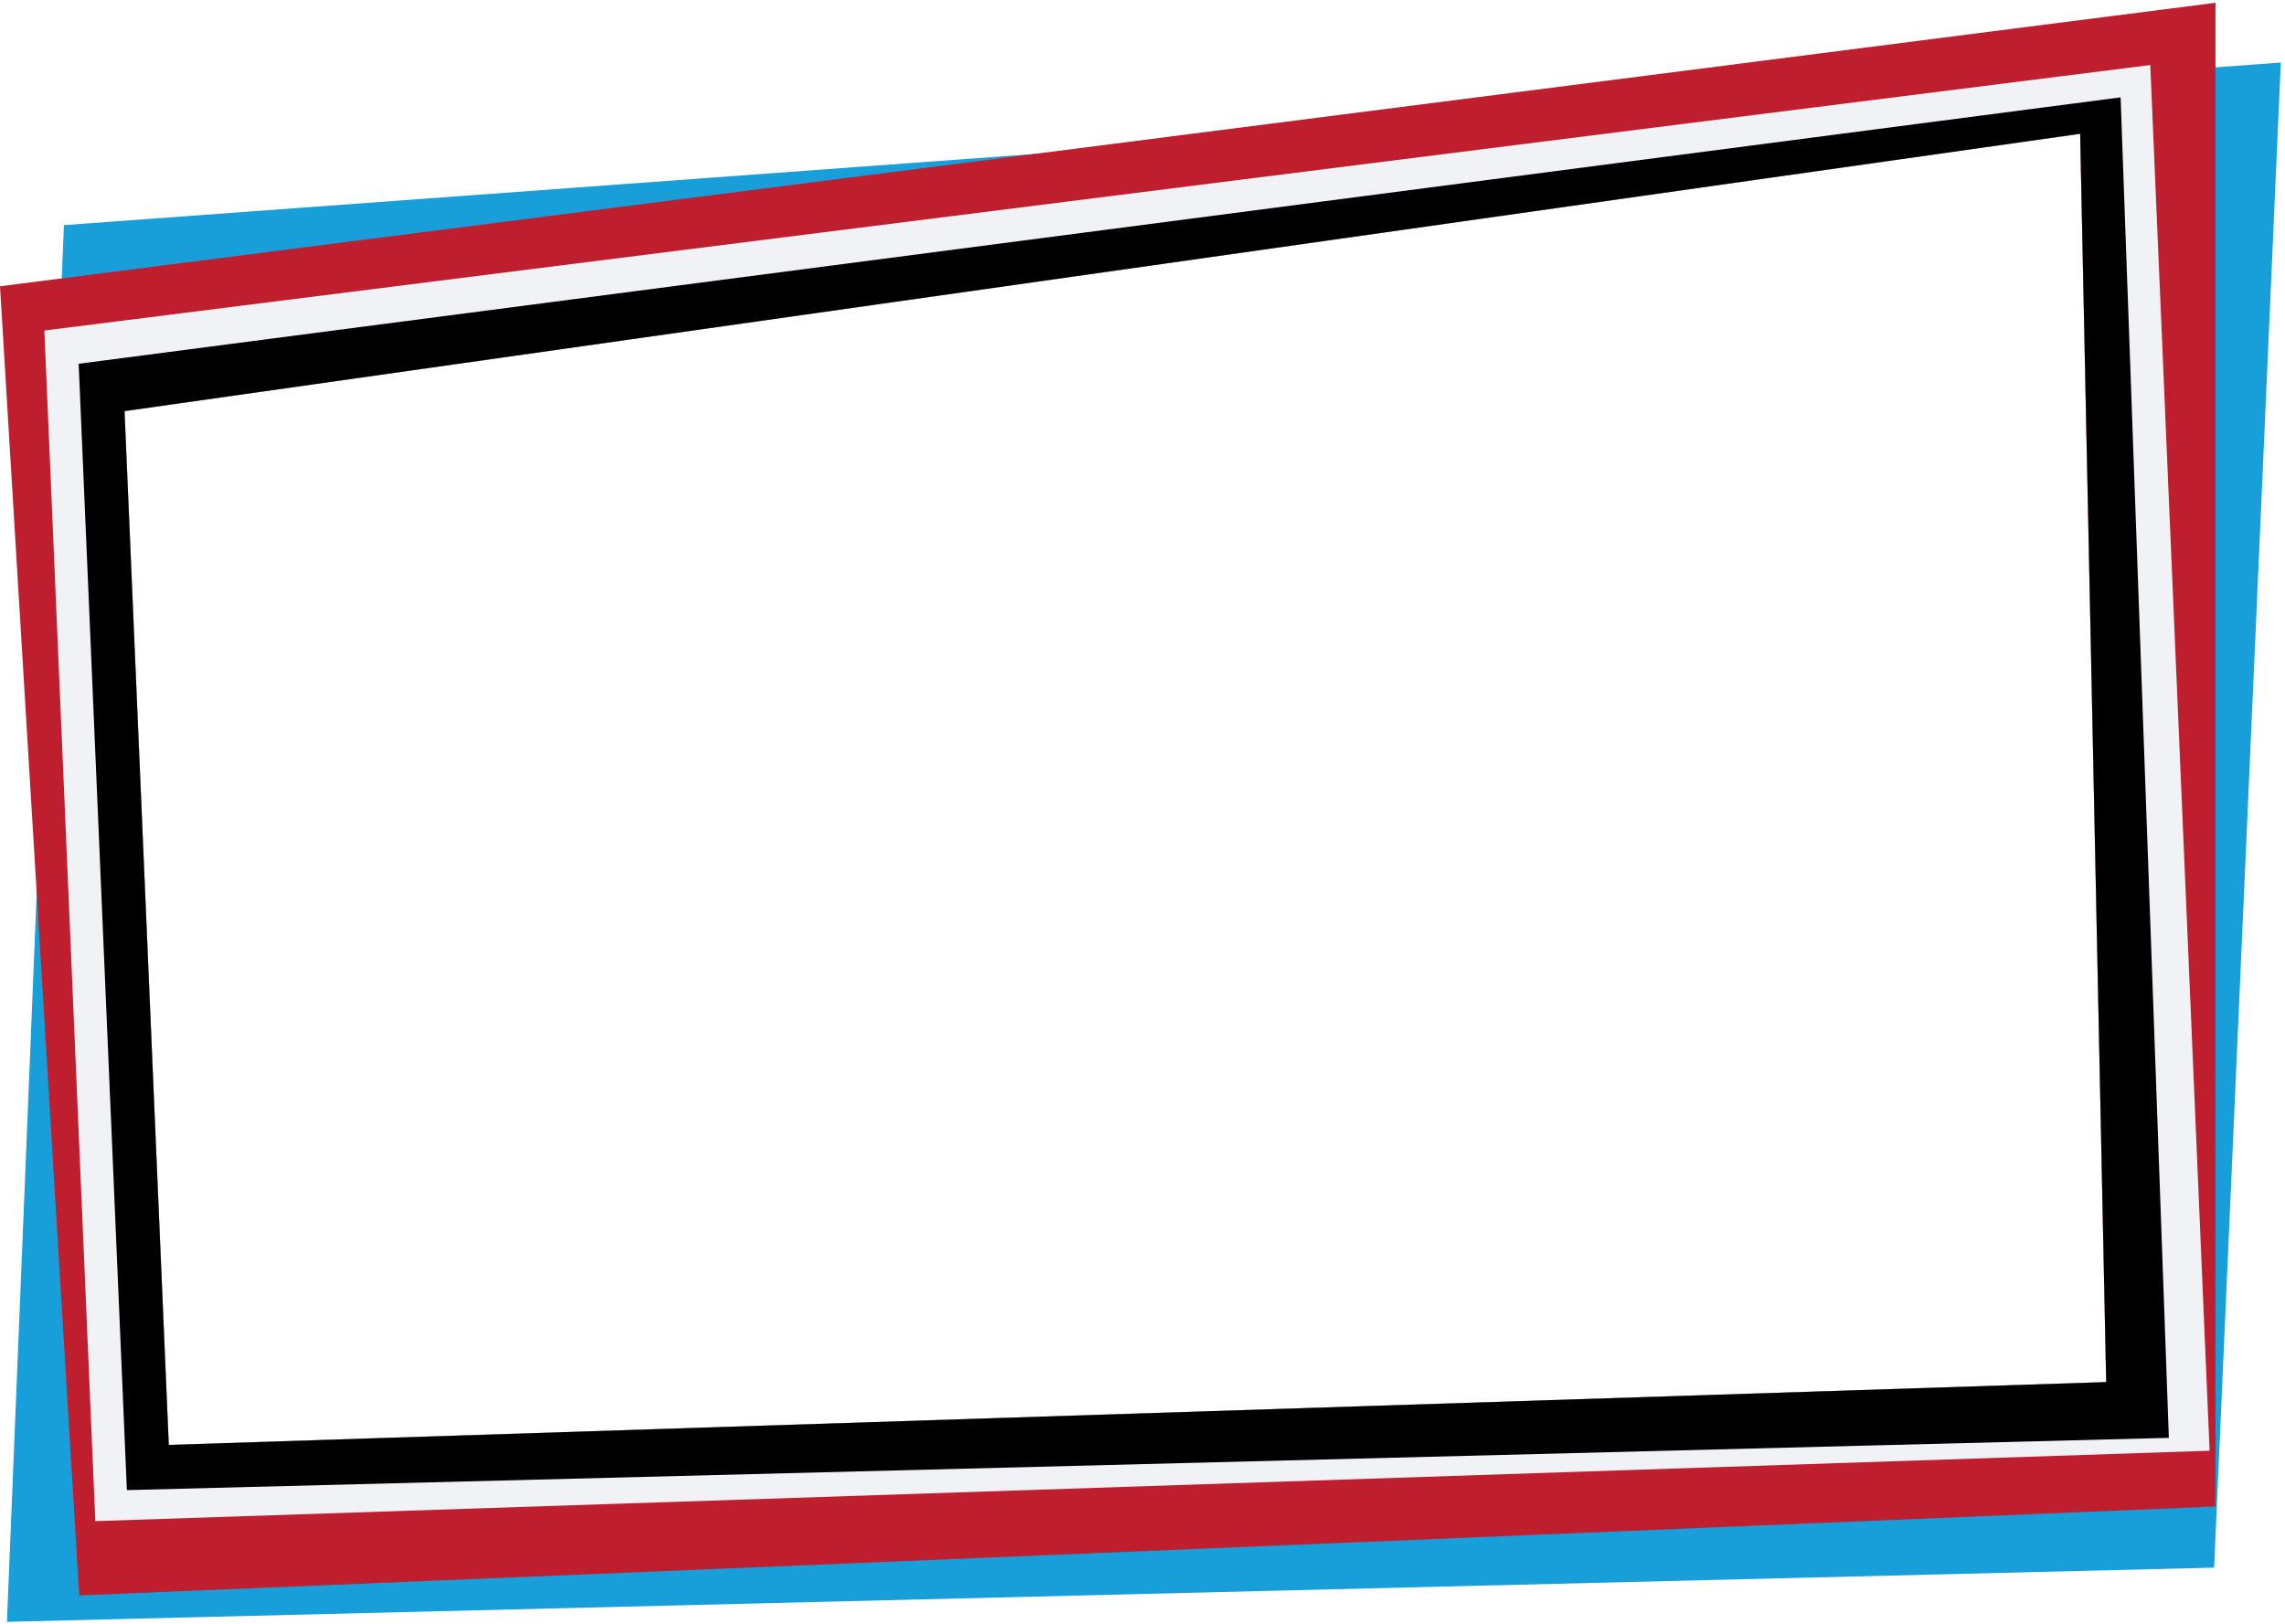
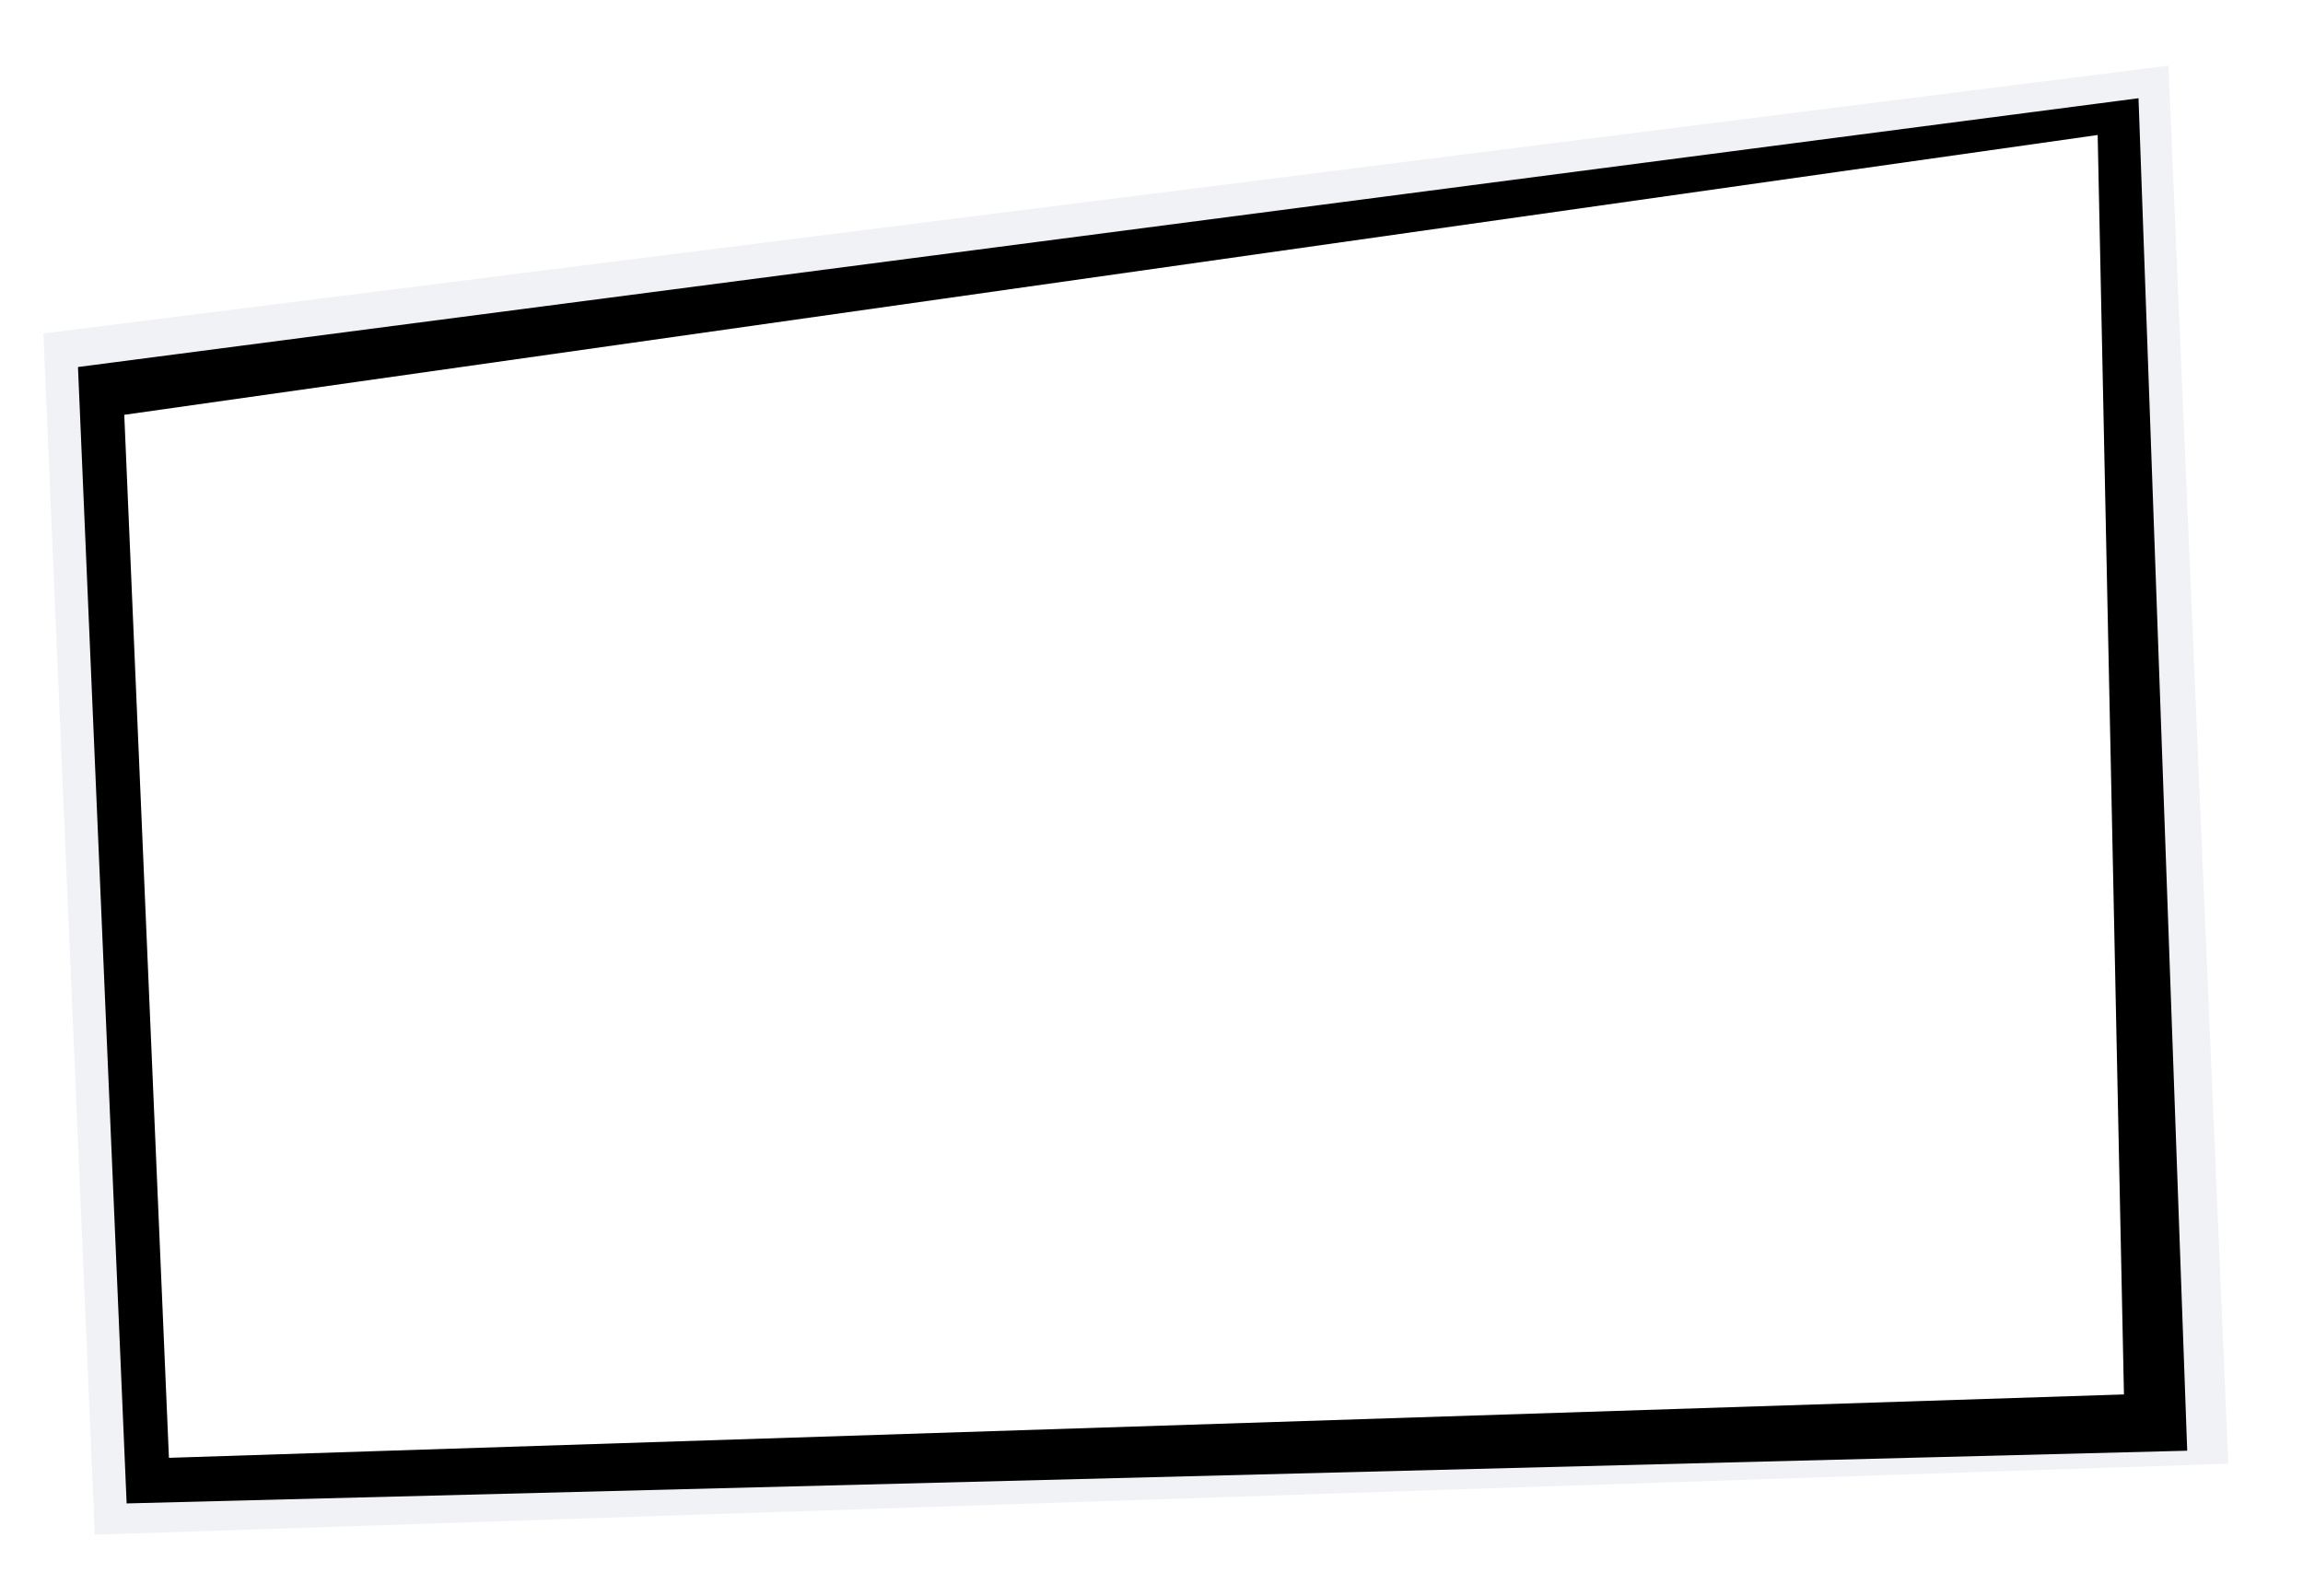
- <svg xmlns="http://www.w3.org/2000/svg" width="822" height="584" viewBox="0 0 822 584" fill="none">
-   <path d="M796.5 563.999L2.5 583.499L23 80.999L820.5 22.499L796.5 563.999ZM55 528.5L770.22 503L758 39L37 133.5L55 528.5Z" fill="#189FD9" style="mix-blend-mode:plus-lighter" />
-   <path d="M797 542L28.5 574L-4.46965e-05 103L797 1L797 542ZM60.722 519.85L757.675 497.243L748.307 48.136L44.8 147.913L60.722 519.85Z" fill="#BF1E2E" />
-   <path d="M794.877 521.937L34.295 547.267L15.958 118.917L773.535 23.398L794.877 521.937ZM60.723 519.849L757.675 497.243L748.307 48.136L44.801 147.912L60.723 519.849Z" fill="#F0F2F5" />
-   <path d="M780.22 517.307L45.645 536.104L28.298 130.875L762.86 35.027L780.22 517.307ZM60.722 519.849L757.674 497.243L748.306 48.136L44.8 147.913L60.722 519.849Z" fill="black" />
+ <svg xmlns="http://www.w3.org/2000/svg" width="821" height="569" viewBox="0 0 821 569" fill="none">
+   <path d="M794.377 521.938L33.795 547.268L15.459 118.918L773.036 23.398L794.377 521.938ZM60.223 519.85L757.175 497.243L747.808 48.137L44.301 147.913L60.223 519.85Z" fill="#F0F2F5" />
+   <path d="M779.72 517.308L45.146 536.104L27.799 130.876L762.361 35.027L779.72 517.308ZM60.222 519.85L757.175 497.243L747.807 48.136L44.3 147.913L60.222 519.85Z" fill="black" />
</svg>
